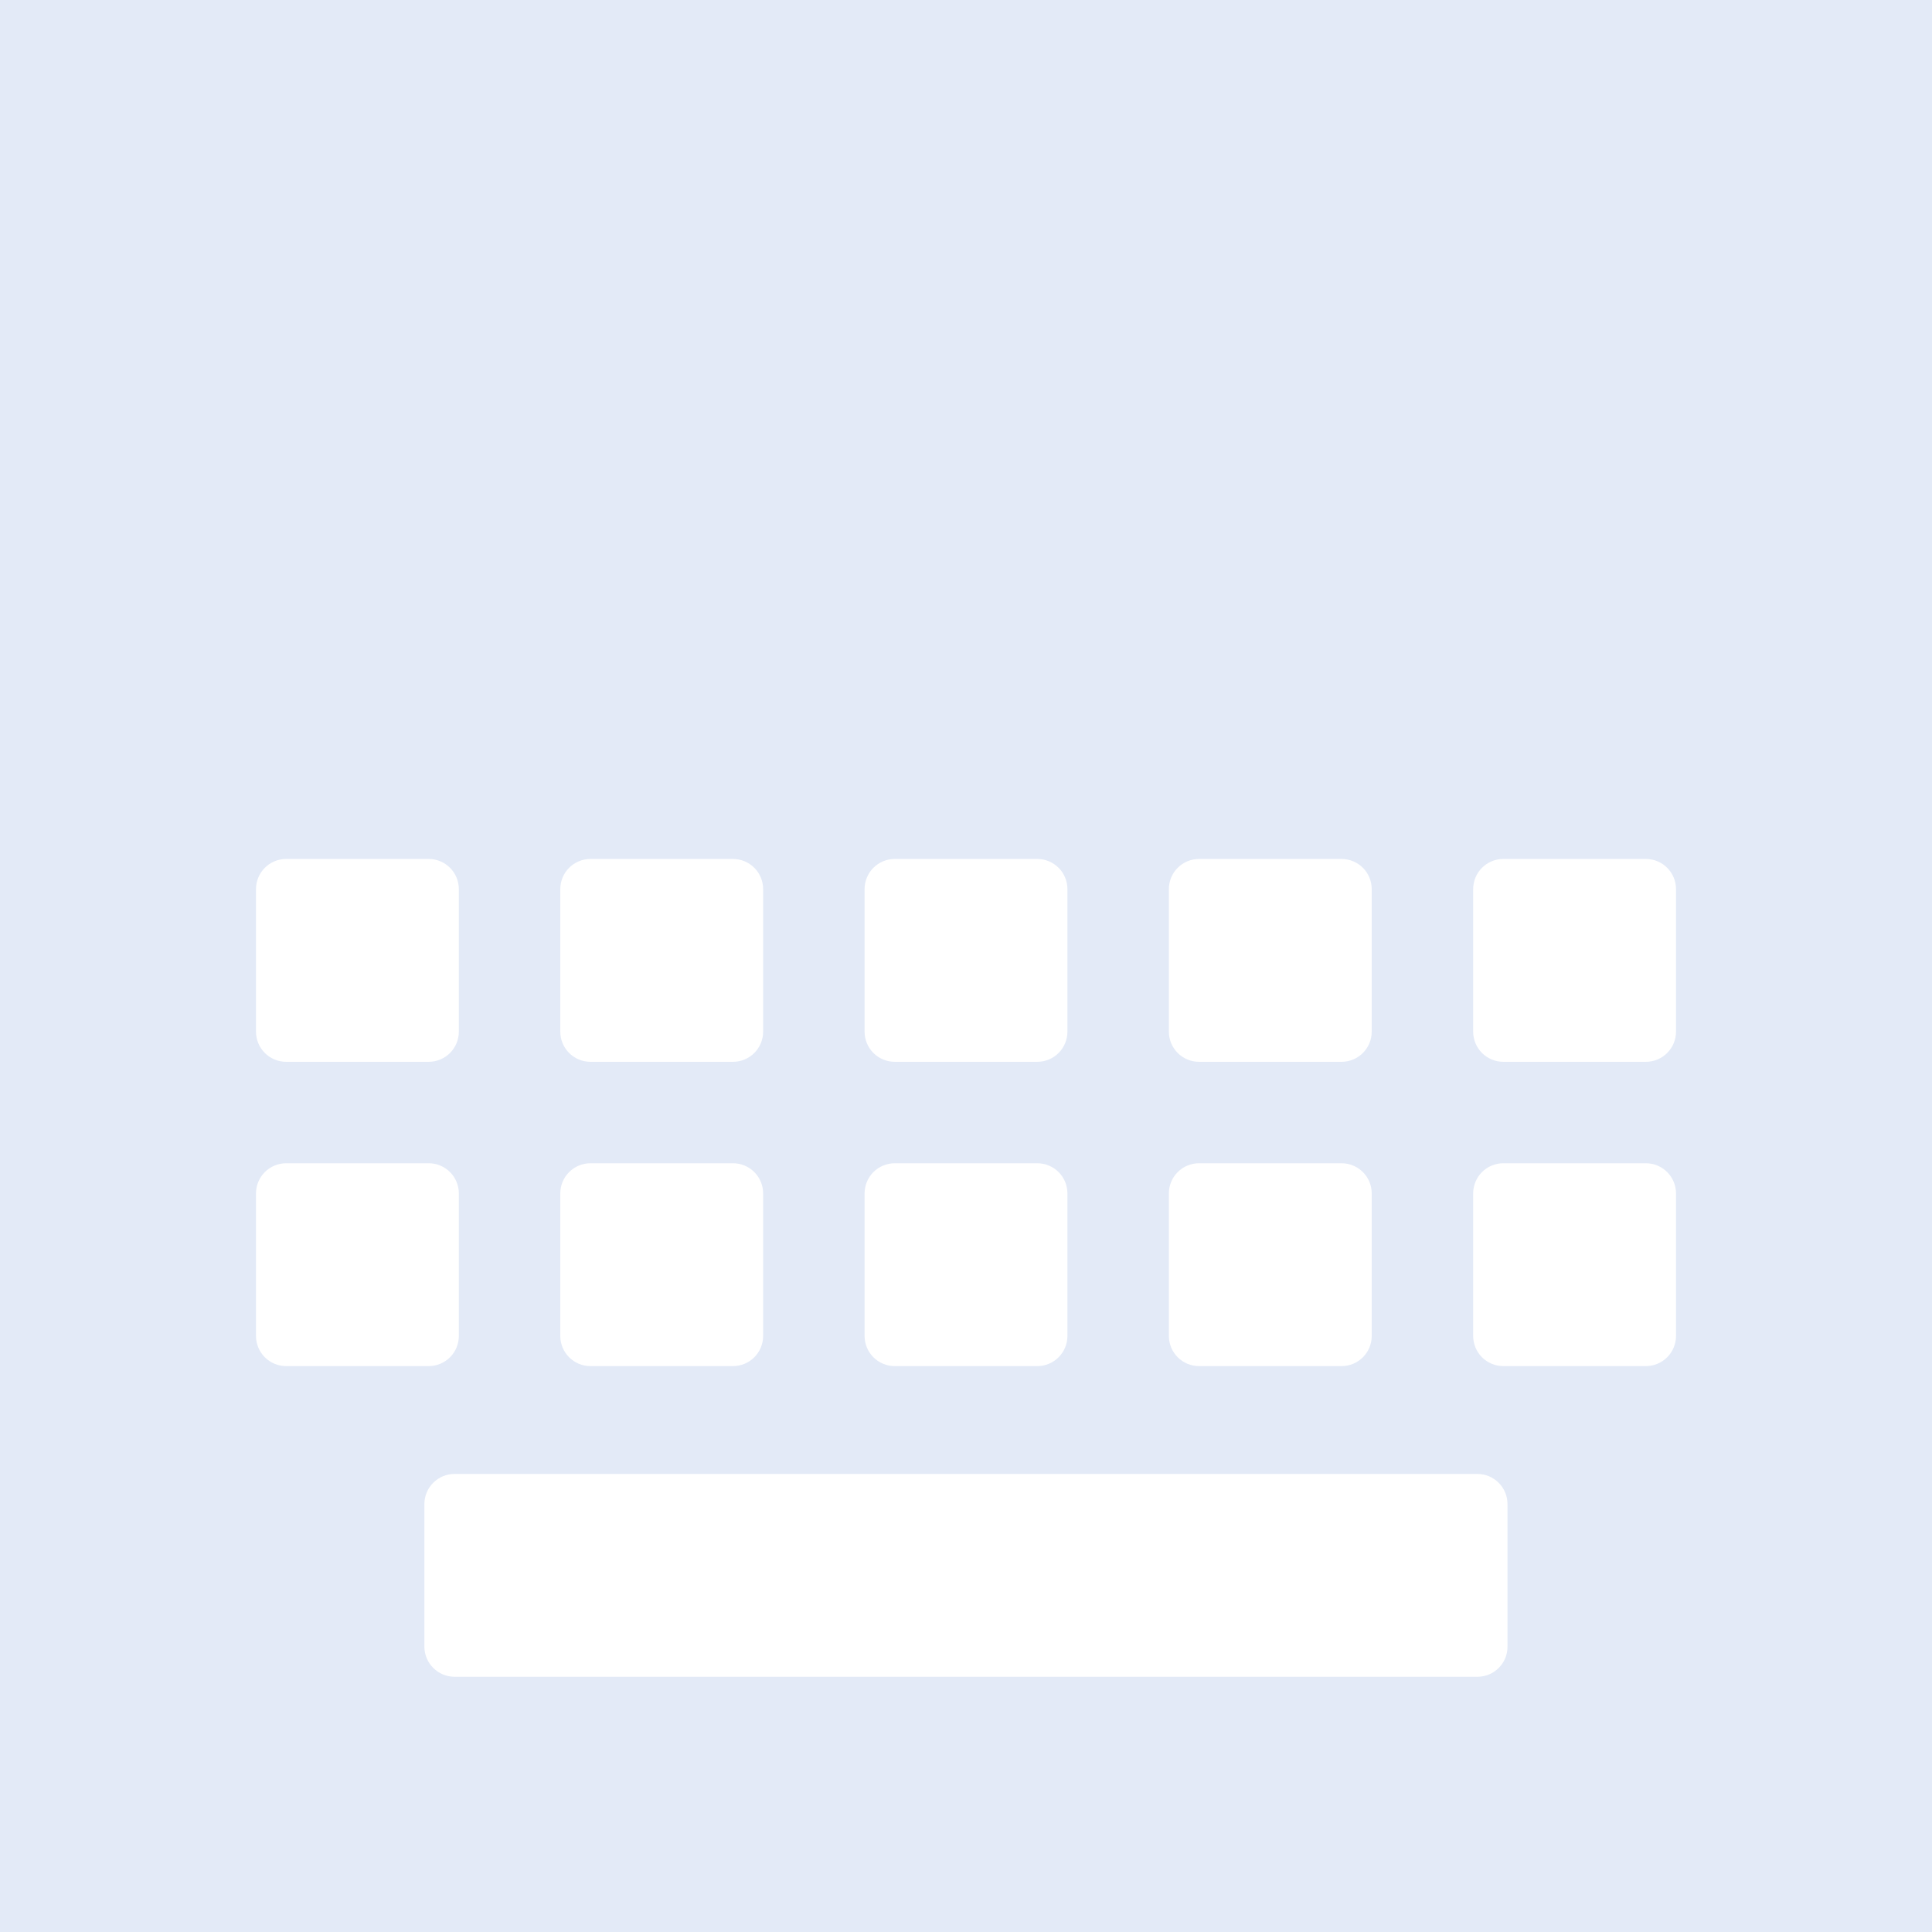
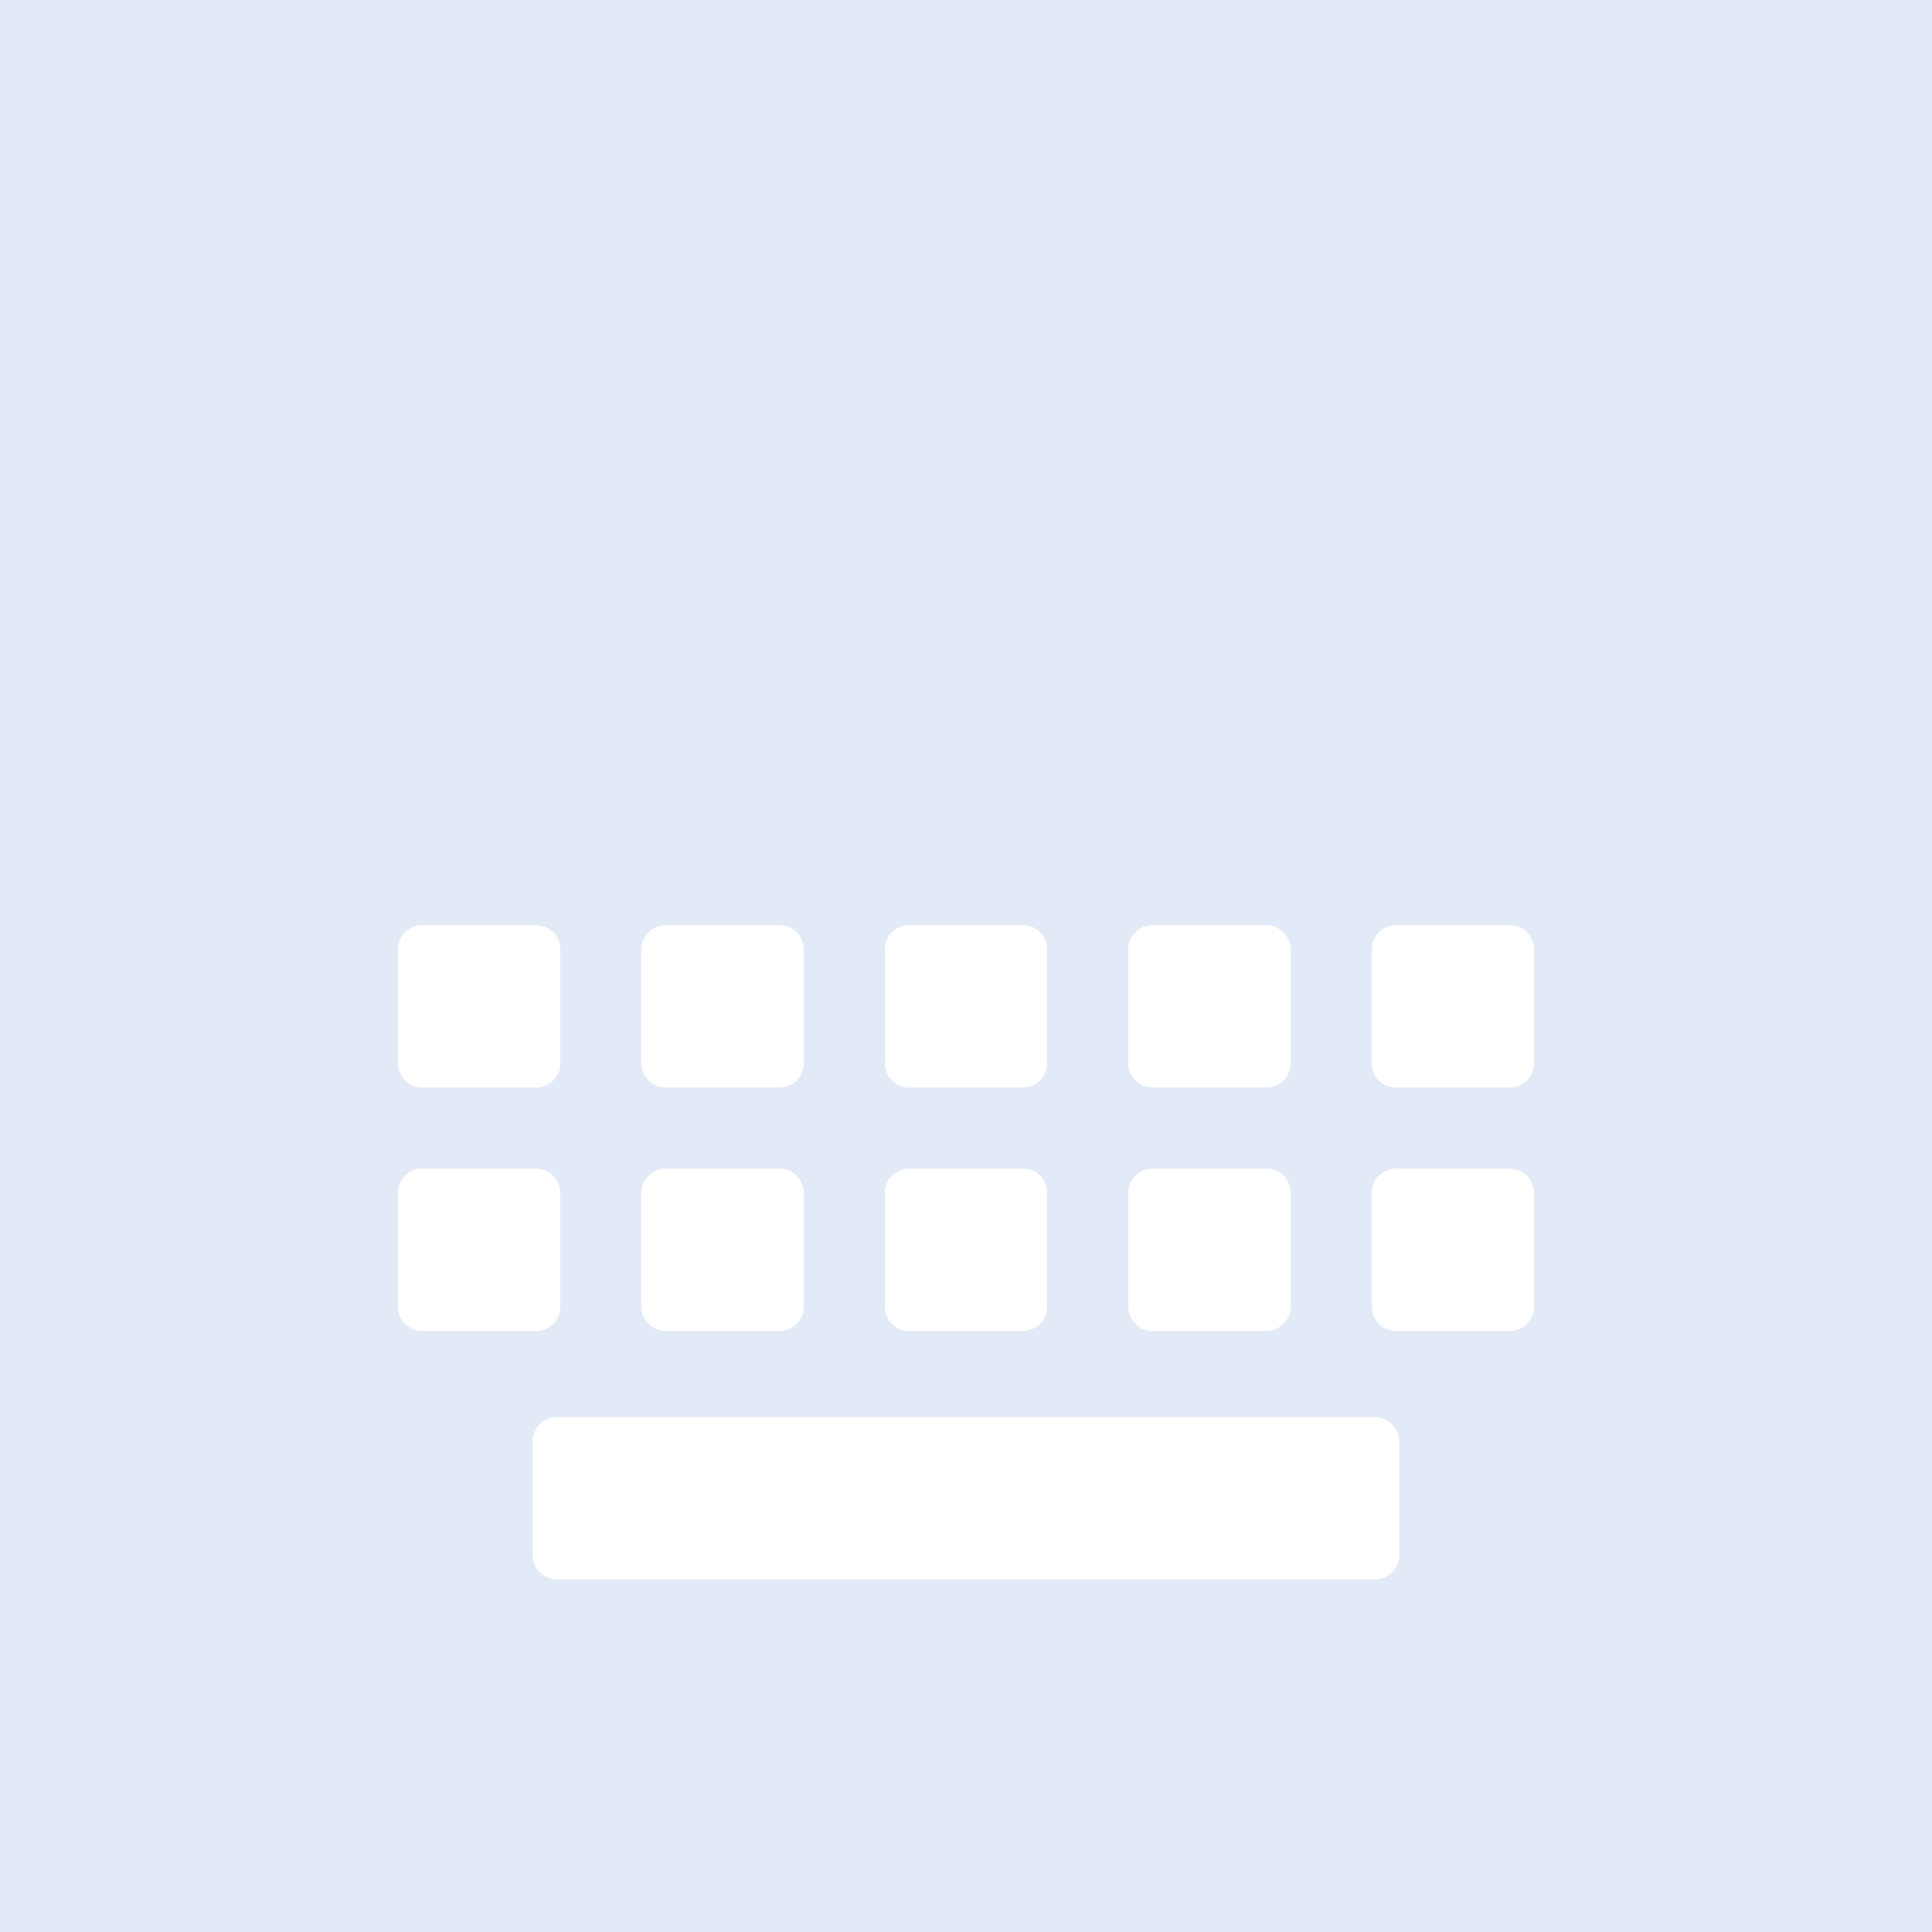
<svg xmlns="http://www.w3.org/2000/svg" xmlns:xlink="http://www.w3.org/1999/xlink" width="256" height="256" viewBox="0 0 67.733 67.733" version="1.1" id="svg3719">
  <defs id="defs3713">
    <linearGradient id="linearGradient5622">
      <stop style="stop-color:#000000;stop-opacity:0.125;" offset="0" id="stop5618" />
      <stop style="stop-color:#000000;stop-opacity:0;" offset="1" id="stop5620" />
    </linearGradient>
    <filter style="color-interpolation-filters:sRGB" id="filter5533" x="-0.034" y="-0.049" width="1.076" height="1.108">
      <feFlood flood-opacity="0.498" flood-color="rgb(0,0,0)" result="flood" id="feFlood5523" />
      <feComposite in="flood" in2="SourceGraphic" operator="in" result="composite1" id="feComposite5525" />
      <feGaussianBlur in="composite1" stdDeviation="0.2" result="blur" id="feGaussianBlur5527" />
      <feOffset dx="0.1" dy="0.1" result="offset" id="feOffset5529" />
      <feComposite in="SourceGraphic" in2="offset" operator="over" result="composite2" id="feComposite5531" />
    </filter>
    <filter style="color-interpolation-filters:sRGB" id="filter888" x="-0.074" y="-0.086" width="1.179" height="1.171">
      <feFlood flood-opacity="0.25" flood-color="rgb(0,0,0)" result="flood" id="feFlood878" />
      <feComposite in="flood" in2="SourceGraphic" operator="in" result="composite1" id="feComposite880" />
      <feGaussianBlur in="composite1" stdDeviation="0.5" result="blur" id="feGaussianBlur882" />
      <feOffset dx="0.5" dy="0" result="offset" id="feOffset884" />
      <feComposite in="SourceGraphic" in2="offset" operator="over" result="composite2" id="feComposite886" />
    </filter>
    <linearGradient xlink:href="#linearGradient5622" id="linearGradient5624" x1="36.362" y1="212.815" x2="50.8" y2="250.433" gradientUnits="userSpaceOnUse" gradientTransform="translate(0,-21.16667)" />
-     <clipPath clipPathUnits="userSpaceOnUse" id="clipPath7405">
-       <path style="fill:#e1e1e1;fill-opacity:1;stroke:none;stroke-width:0.265px;stroke-linecap:butt;stroke-linejoin:miter;stroke-opacity:1" d="m 33.867,205.807 24.144,23.46 h 9.723 V 161.533 H 41.874 l -8.008,23.429 z" id="path7407" />
+     <clipPath clipPathUnits="userSpaceOnUse" id="clipPath2477">
+       <path style="fill:#e1e1e1;fill-opacity:1;stroke:none;stroke-width:0.265px;stroke-linecap:butt;stroke-linejoin:miter;stroke-opacity:1" d="m 33.867,205.807 24.144,23.46 h 9.723 V 161.533 H 41.874 l -8.008,23.429 z" id="path2479" />
    </clipPath>
  </defs>
  <g id="layer1" transform="translate(0,-161.5333)">
    <rect style="fill:#e3eaf7;stroke:none;stroke-width:3.175;stroke-opacity:0.8;paint-order:stroke markers fill;fill-opacity:1" id="rect5515" width="67.733" height="67.733" x="0" y="161.533" />
-     <g id="g3416" transform="matrix(5.08,0,0,5.08,-27.09333,141.5785)" style="fill:#ffffff;fill-opacity:1;stroke:none">
+     <g id="g3416" transform="matrix(4.064,0,0,4.064,-14.90133,153.9154)" style="fill:#ffffff;fill-opacity:1;stroke:none">
      <g id="g3388" style="fill:#ffffff;fill-opacity:1;stroke:none">
-         <path id="rect3365" style="fill:#ffffff;stroke-width:0.562;stroke-opacity:0.8;paint-order:stroke markers fill;fill-opacity:1;stroke:none" d="m 7.309,9.856 h 0.982 c 0.116,0 0.209,0.093 0.209,0.209 v 0.982 c 0,0.116 -0.093,0.209 -0.209,0.209 H 7.309 c -0.116,0 -0.209,-0.093 -0.209,-0.209 v -0.982 c 0,-0.116 0.093,-0.209 0.209,-0.209 z" />
-         <path id="rect3362" style="fill:#ffffff;stroke-width:0.562;stroke-opacity:0.8;paint-order:stroke markers fill;fill-opacity:1;stroke:none" d="m 9.409,9.856 h 0.982 c 0.116,0 0.209,0.093 0.209,0.209 v 0.982 c 0,0.116 -0.093,0.209 -0.209,0.209 H 9.409 c -0.116,0 -0.209,-0.093 -0.209,-0.209 v -0.982 c 0,-0.116 0.093,-0.209 0.209,-0.209 z" />
-         <path id="rect3359" style="fill:#ffffff;stroke-width:0.562;stroke-opacity:0.8;paint-order:stroke markers fill;fill-opacity:1;stroke:none" d="m 11.509,9.856 h 0.982 c 0.116,0 0.209,0.093 0.209,0.209 v 0.982 c 0,0.116 -0.093,0.209 -0.209,0.209 H 11.509 C 11.393,11.256 11.3,11.163 11.3,11.047 v -0.982 c 0,-0.116 0.093,-0.209 0.209,-0.209 z" />
-         <path id="rect3356" style="fill:#ffffff;stroke-width:0.562;stroke-opacity:0.8;paint-order:stroke markers fill;fill-opacity:1;stroke:none" d="m 13.609,9.856 h 0.982 c 0.116,0 0.209,0.093 0.209,0.209 v 0.982 c 0,0.116 -0.093,0.209 -0.209,0.209 h -0.982 c -0.116,0 -0.209,-0.093 -0.209,-0.209 v -0.982 c 0,-0.116 0.093,-0.209 0.209,-0.209 z" />
-         <path id="rect3353" style="fill:#ffffff;stroke-width:0.562;stroke-opacity:0.8;paint-order:stroke markers fill;fill-opacity:1;stroke:none" d="m 15.709,9.856 h 0.982 c 0.116,0 0.209,0.093 0.209,0.209 v 0.982 c 0,0.116 -0.093,0.209 -0.209,0.209 H 15.709 C 15.593,11.256 15.5,11.163 15.5,11.047 v -0.982 c 0,-0.116 0.093,-0.209 0.209,-0.209 z" />
-         <path id="rect3350" style="fill:#ffffff;stroke-width:0.562;stroke-opacity:0.8;paint-order:stroke markers fill;fill-opacity:1;stroke:none" d="M 7.309,11.956 H 8.291 c 0.116,0 0.209,0.093 0.209,0.209 v 0.982 c 0,0.116 -0.093,0.209 -0.209,0.209 H 7.309 c -0.116,0 -0.209,-0.093 -0.209,-0.209 v -0.982 c 0,-0.116 0.093,-0.209 0.209,-0.209 z" />
-         <path id="rect3347" style="fill:#ffffff;stroke-width:0.562;stroke-opacity:0.8;paint-order:stroke markers fill;fill-opacity:1;stroke:none" d="m 9.409,11.956 h 0.982 c 0.116,0 0.209,0.093 0.209,0.209 v 0.982 c 0,0.116 -0.093,0.209 -0.209,0.209 H 9.409 c -0.116,0 -0.209,-0.093 -0.209,-0.209 v -0.982 c 0,-0.116 0.093,-0.209 0.209,-0.209 z" />
-         <path id="rect3344" style="fill:#ffffff;stroke-width:0.562;stroke-opacity:0.8;paint-order:stroke markers fill;fill-opacity:1;stroke:none" d="m 11.509,11.956 h 0.982 c 0.116,0 0.209,0.093 0.209,0.209 v 0.982 c 0,0.116 -0.093,0.209 -0.209,0.209 H 11.509 C 11.393,13.356 11.3,13.263 11.3,13.147 v -0.982 c 0,-0.116 0.093,-0.209 0.209,-0.209 z" />
-         <path id="rect3341" style="fill:#ffffff;stroke-width:0.562;stroke-opacity:0.8;paint-order:stroke markers fill;fill-opacity:1;stroke:none" d="m 13.609,11.956 h 0.982 c 0.116,0 0.209,0.093 0.209,0.209 v 0.982 c 0,0.116 -0.093,0.209 -0.209,0.209 h -0.982 c -0.116,0 -0.209,-0.093 -0.209,-0.209 v -0.982 c 0,-0.116 0.093,-0.209 0.209,-0.209 z" />
-         <path id="rect3338" style="fill:#ffffff;stroke-width:0.562;stroke-opacity:0.8;paint-order:stroke markers fill;fill-opacity:1;stroke:none" d="m 15.709,11.956 h 0.982 c 0.116,0 0.209,0.093 0.209,0.209 v 0.982 c 0,0.116 -0.093,0.209 -0.209,0.209 H 15.709 C 15.593,13.356 15.5,13.263 15.5,13.147 v -0.982 c 0,-0.116 0.093,-0.209 0.209,-0.209 z" />
+         <path id="rect3365" style="fill:#ffffff;fill-opacity:1;stroke:none;stroke-width:0.562;stroke-opacity:0.8;paint-order:stroke markers fill" d="m 7.309,9.856 h 0.982 c 0.116,0 0.209,0.093 0.209,0.209 v 0.982 c 0,0.116 -0.093,0.209 -0.209,0.209 H 7.309 c -0.116,0 -0.209,-0.093 -0.209,-0.209 v -0.982 c 0,-0.116 0.093,-0.209 0.209,-0.209 z" />
+         <path id="rect3362" style="fill:#ffffff;fill-opacity:1;stroke:none;stroke-width:0.562;stroke-opacity:0.8;paint-order:stroke markers fill" d="m 9.409,9.856 h 0.982 c 0.116,0 0.209,0.093 0.209,0.209 v 0.982 c 0,0.116 -0.093,0.209 -0.209,0.209 H 9.409 c -0.116,0 -0.209,-0.093 -0.209,-0.209 v -0.982 c 0,-0.116 0.093,-0.209 0.209,-0.209 z" />
+         <path id="rect3359" style="fill:#ffffff;fill-opacity:1;stroke:none;stroke-width:0.562;stroke-opacity:0.8;paint-order:stroke markers fill" d="m 11.509,9.856 h 0.982 c 0.116,0 0.209,0.093 0.209,0.209 v 0.982 c 0,0.116 -0.093,0.209 -0.209,0.209 H 11.509 C 11.393,11.256 11.3,11.163 11.3,11.047 v -0.982 c 0,-0.116 0.093,-0.209 0.209,-0.209 z" />
+         <path id="rect3356" style="fill:#ffffff;fill-opacity:1;stroke:none;stroke-width:0.562;stroke-opacity:0.8;paint-order:stroke markers fill" d="m 13.609,9.856 h 0.982 c 0.116,0 0.209,0.093 0.209,0.209 v 0.982 c 0,0.116 -0.093,0.209 -0.209,0.209 h -0.982 c -0.116,0 -0.209,-0.093 -0.209,-0.209 v -0.982 c 0,-0.116 0.093,-0.209 0.209,-0.209 z" />
+         <path id="rect3353" style="fill:#ffffff;fill-opacity:1;stroke:none;stroke-width:0.562;stroke-opacity:0.8;paint-order:stroke markers fill" d="m 15.709,9.856 h 0.982 c 0.116,0 0.209,0.093 0.209,0.209 v 0.982 c 0,0.116 -0.093,0.209 -0.209,0.209 H 15.709 C 15.593,11.256 15.5,11.163 15.5,11.047 v -0.982 c 0,-0.116 0.093,-0.209 0.209,-0.209 z" />
+         <path id="rect3350" style="fill:#ffffff;fill-opacity:1;stroke:none;stroke-width:0.562;stroke-opacity:0.8;paint-order:stroke markers fill" d="M 7.309,11.956 H 8.291 c 0.116,0 0.209,0.093 0.209,0.209 v 0.982 c 0,0.116 -0.093,0.209 -0.209,0.209 H 7.309 c -0.116,0 -0.209,-0.093 -0.209,-0.209 v -0.982 c 0,-0.116 0.093,-0.209 0.209,-0.209 z" />
+         <path id="rect3347" style="fill:#ffffff;fill-opacity:1;stroke:none;stroke-width:0.562;stroke-opacity:0.8;paint-order:stroke markers fill" d="m 9.409,11.956 h 0.982 c 0.116,0 0.209,0.093 0.209,0.209 v 0.982 c 0,0.116 -0.093,0.209 -0.209,0.209 H 9.409 c -0.116,0 -0.209,-0.093 -0.209,-0.209 v -0.982 c 0,-0.116 0.093,-0.209 0.209,-0.209 z" />
+         <path id="rect3344" style="fill:#ffffff;fill-opacity:1;stroke:none;stroke-width:0.562;stroke-opacity:0.8;paint-order:stroke markers fill" d="m 11.509,11.956 h 0.982 c 0.116,0 0.209,0.093 0.209,0.209 v 0.982 c 0,0.116 -0.093,0.209 -0.209,0.209 H 11.509 C 11.393,13.356 11.3,13.263 11.3,13.147 v -0.982 c 0,-0.116 0.093,-0.209 0.209,-0.209 z" />
+         <path id="rect3341" style="fill:#ffffff;fill-opacity:1;stroke:none;stroke-width:0.562;stroke-opacity:0.8;paint-order:stroke markers fill" d="m 13.609,11.956 h 0.982 c 0.116,0 0.209,0.093 0.209,0.209 v 0.982 c 0,0.116 -0.093,0.209 -0.209,0.209 h -0.982 c -0.116,0 -0.209,-0.093 -0.209,-0.209 v -0.982 c 0,-0.116 0.093,-0.209 0.209,-0.209 z" />
+         <path id="rect3338" style="fill:#ffffff;fill-opacity:1;stroke:none;stroke-width:0.562;stroke-opacity:0.8;paint-order:stroke markers fill" d="m 15.709,11.956 h 0.982 c 0.116,0 0.209,0.093 0.209,0.209 v 0.982 c 0,0.116 -0.093,0.209 -0.209,0.209 H 15.709 C 15.593,13.356 15.5,13.263 15.5,13.147 v -0.982 c 0,-0.116 0.093,-0.209 0.209,-0.209 z" />
      </g>
-       <path id="rect3335" style="fill:#ffffff;stroke-width:0.562;stroke-opacity:0.8;paint-order:stroke markers fill;fill-opacity:1;stroke:none" d="m 8.471,14.1 h 7.057 c 0.116,0 0.209,0.093 0.209,0.209 v 0.982 C 15.738,15.407 15.644,15.5 15.529,15.5 H 8.471 C 8.356,15.5 8.262,15.407 8.262,15.291 V 14.309 C 8.262,14.193 8.356,14.1 8.471,14.1 Z" />
+       <path id="rect3335" style="fill:#ffffff;fill-opacity:1;stroke:none;stroke-width:0.562;stroke-opacity:0.8;paint-order:stroke markers fill" d="m 8.471,14.1 h 7.057 c 0.116,0 0.209,0.093 0.209,0.209 v 0.982 C 15.738,15.407 15.644,15.5 15.529,15.5 H 8.471 C 8.356,15.5 8.262,15.407 8.262,15.291 V 14.309 C 8.262,14.193 8.356,14.1 8.471,14.1 Z" />
    </g>
  </g>
</svg>
